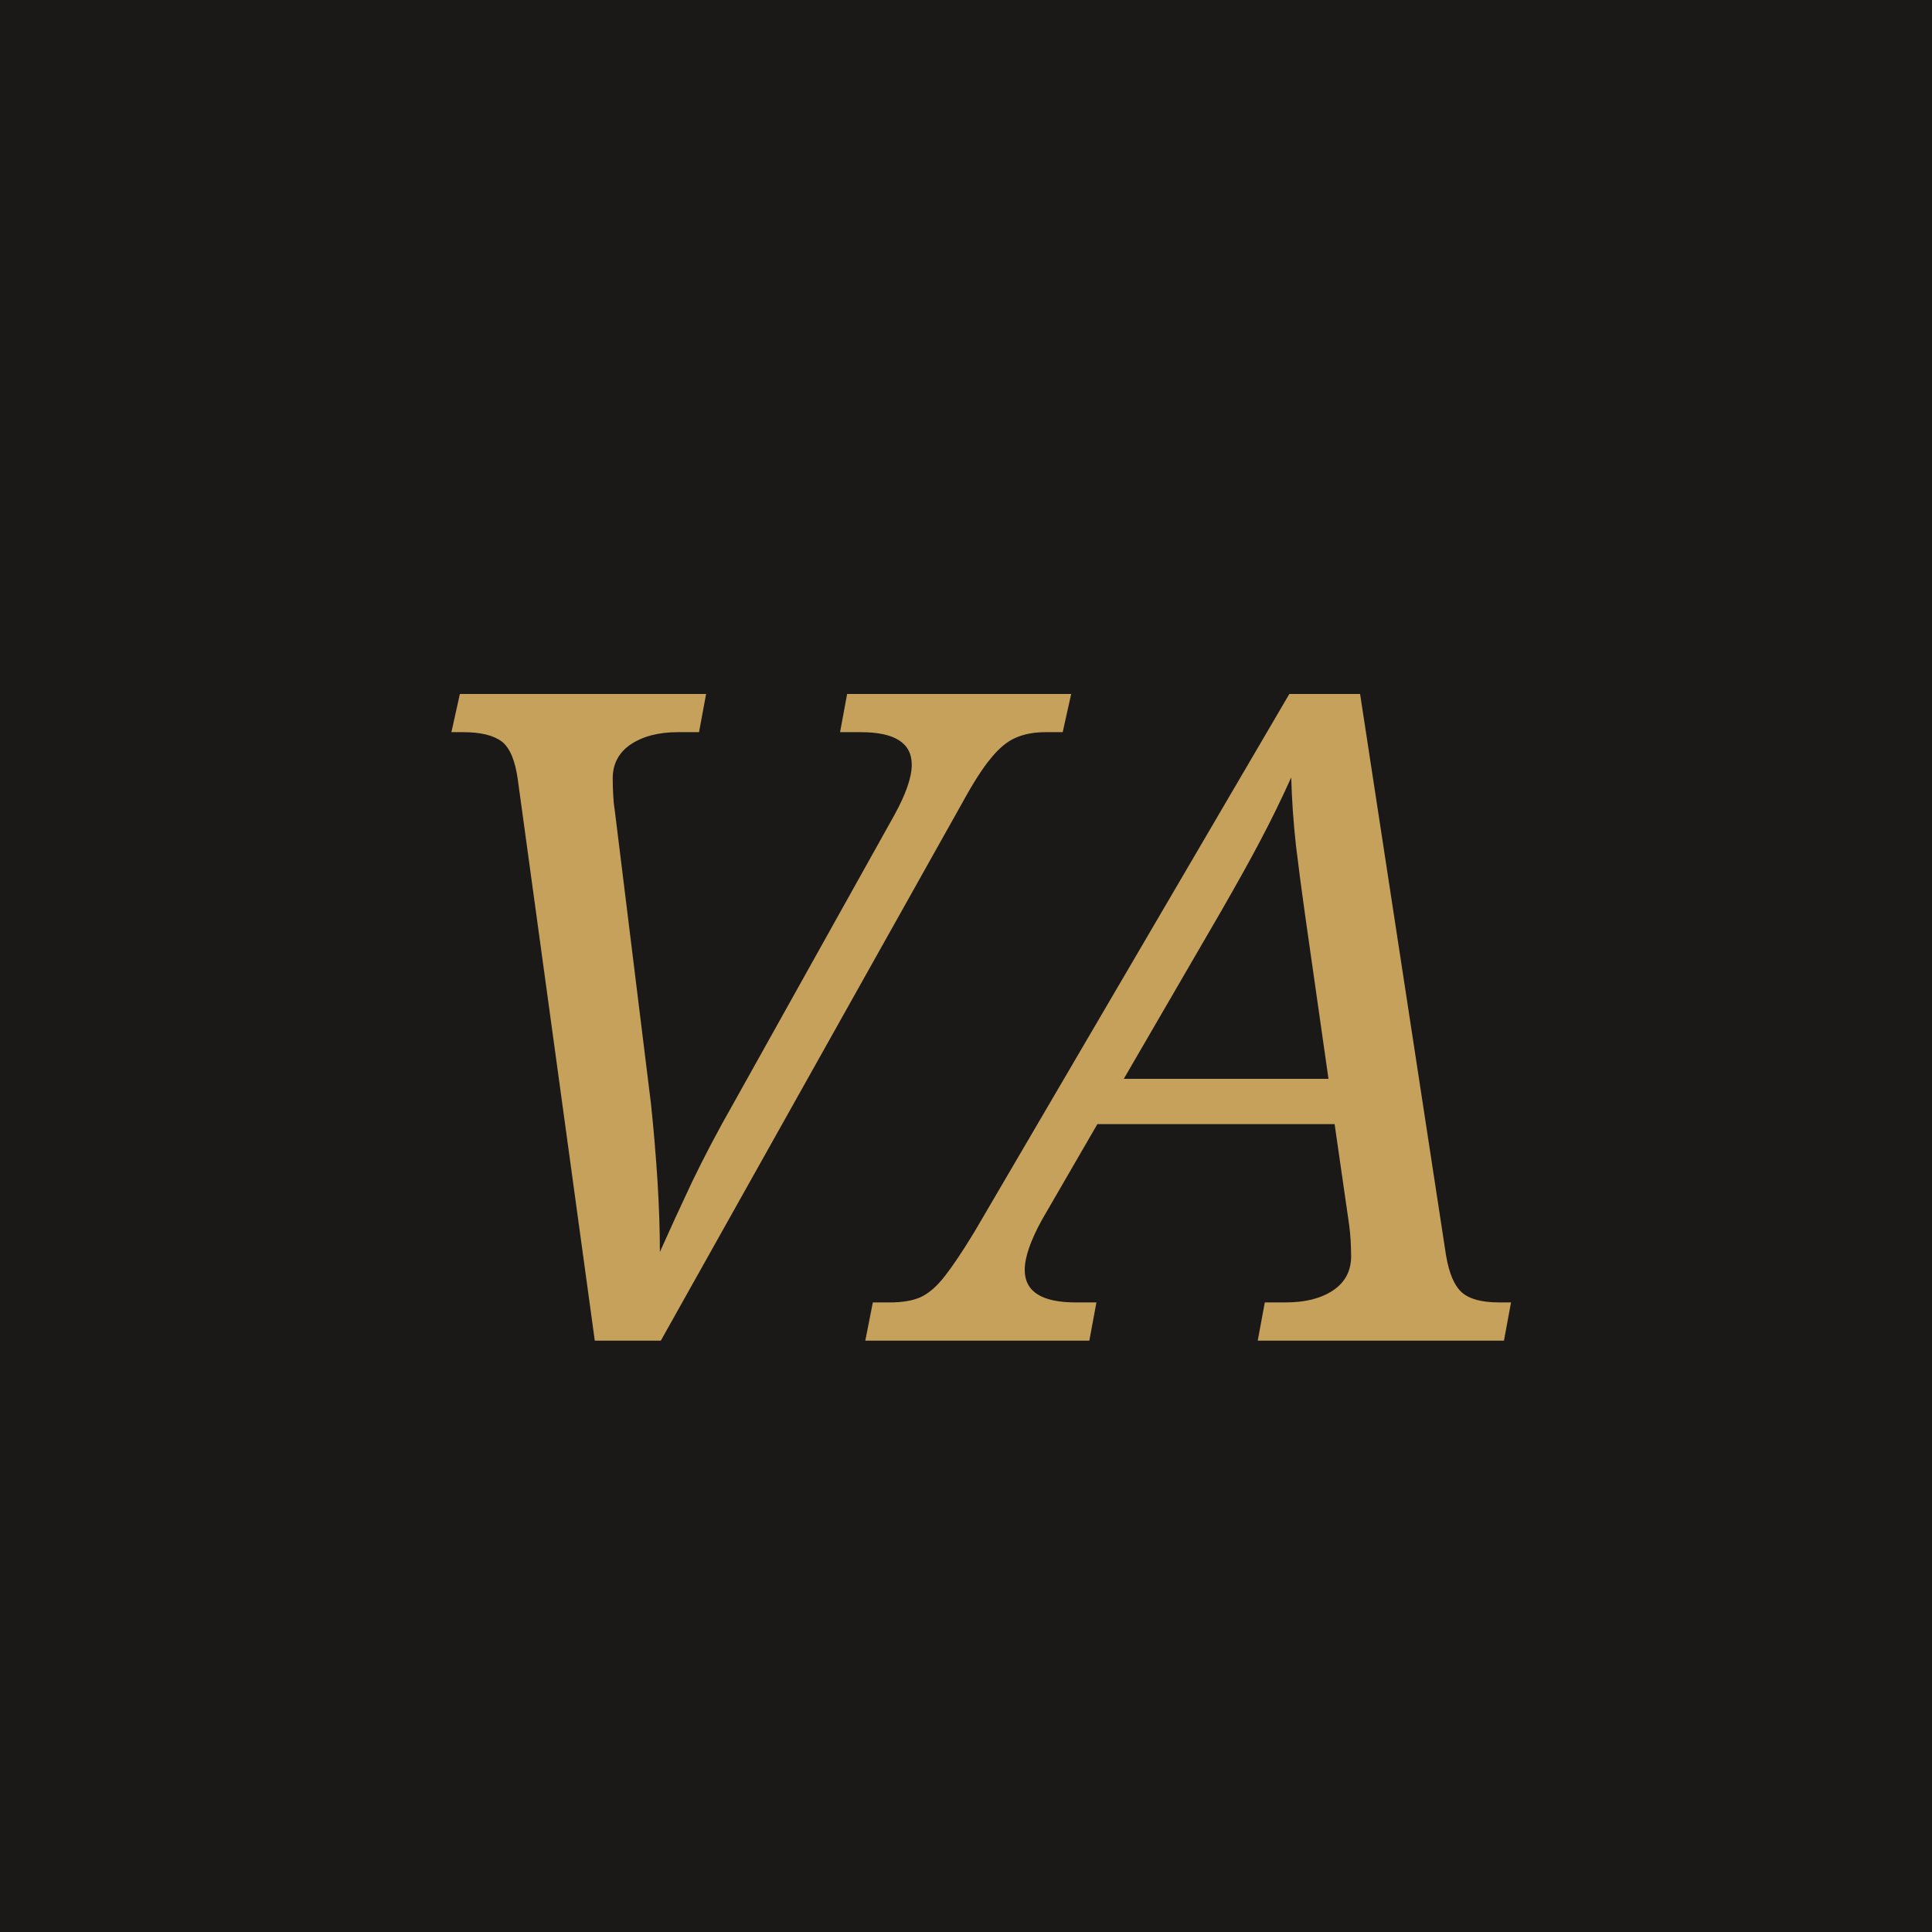
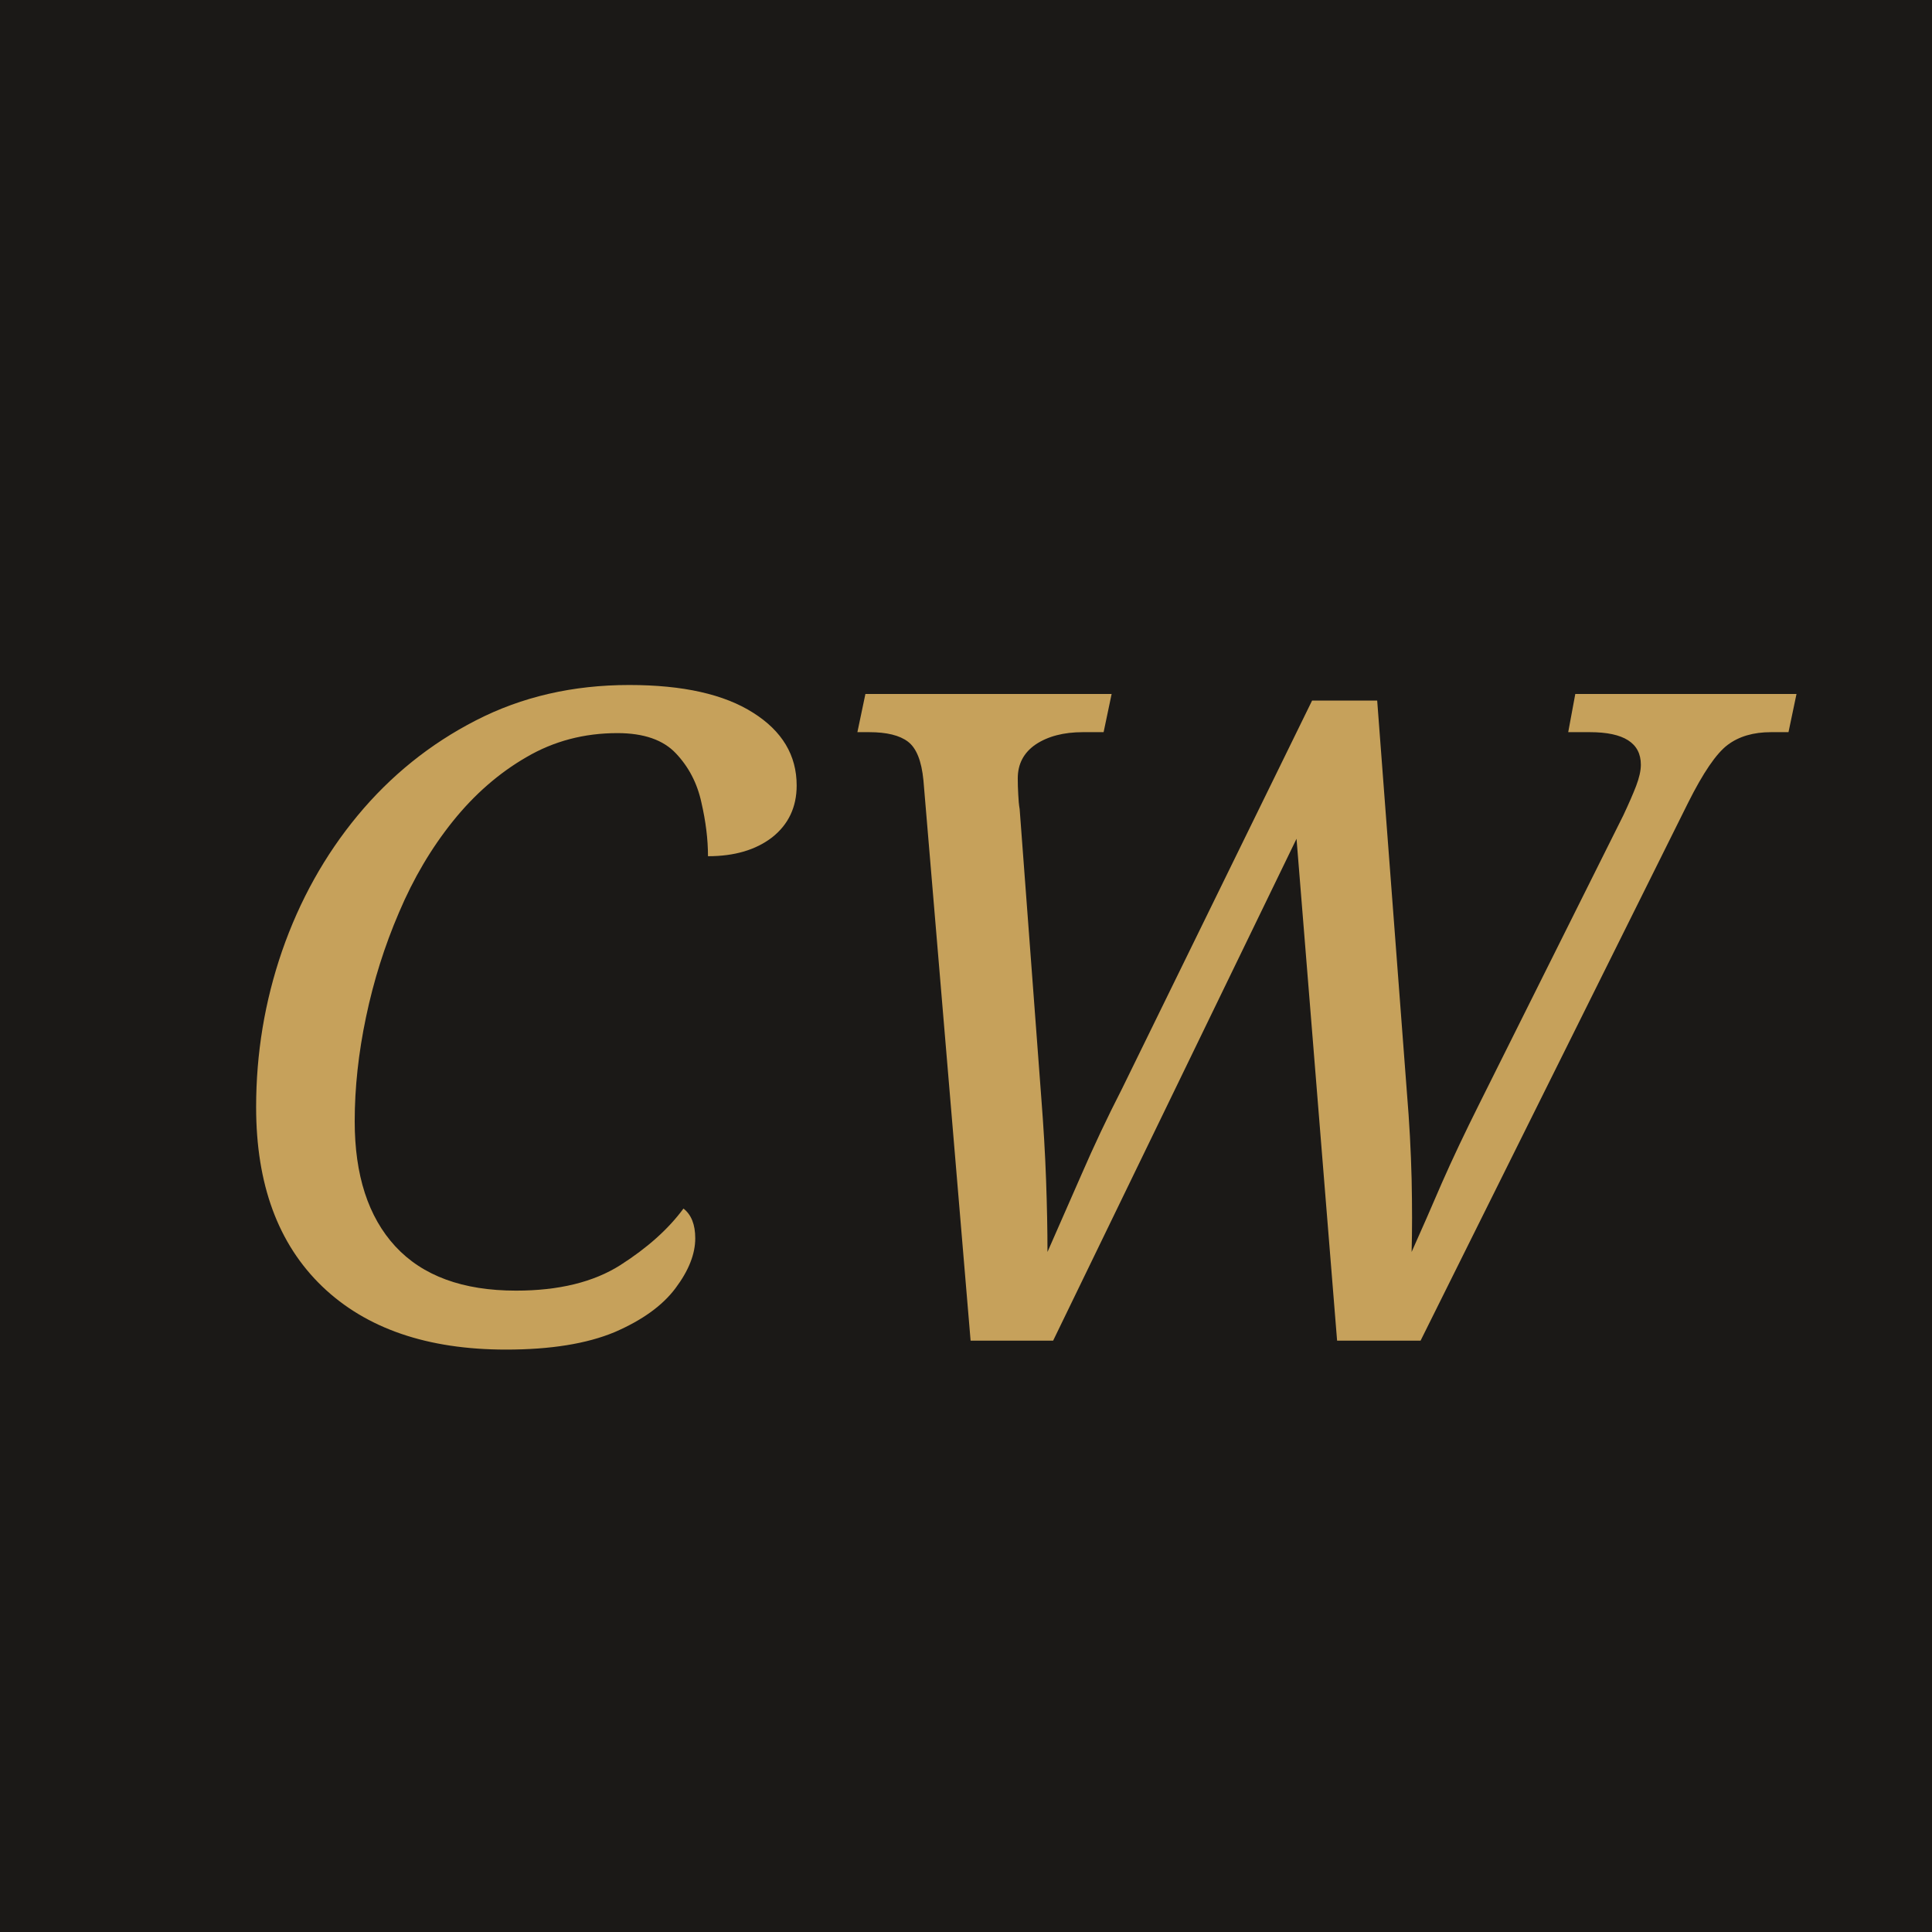
<svg xmlns="http://www.w3.org/2000/svg" viewBox="0 0 64 64">
  <rect width="64" height="64" fill="#1b1917" />
-   <text x="32" y="34" text-anchor="middle" dominant-baseline="middle" font-family="Georgia, 'Playfair Display', serif" font-size="30" font-style="italic" fill="#c6a15b">VA</text>
+   <text x="32" y="34" text-anchor="middle" dominant-baseline="middle" font-family="Georgia, 'Playfair Display', serif" font-size="30" font-style="italic" fill="#c6a15b">CW</text>
</svg>
